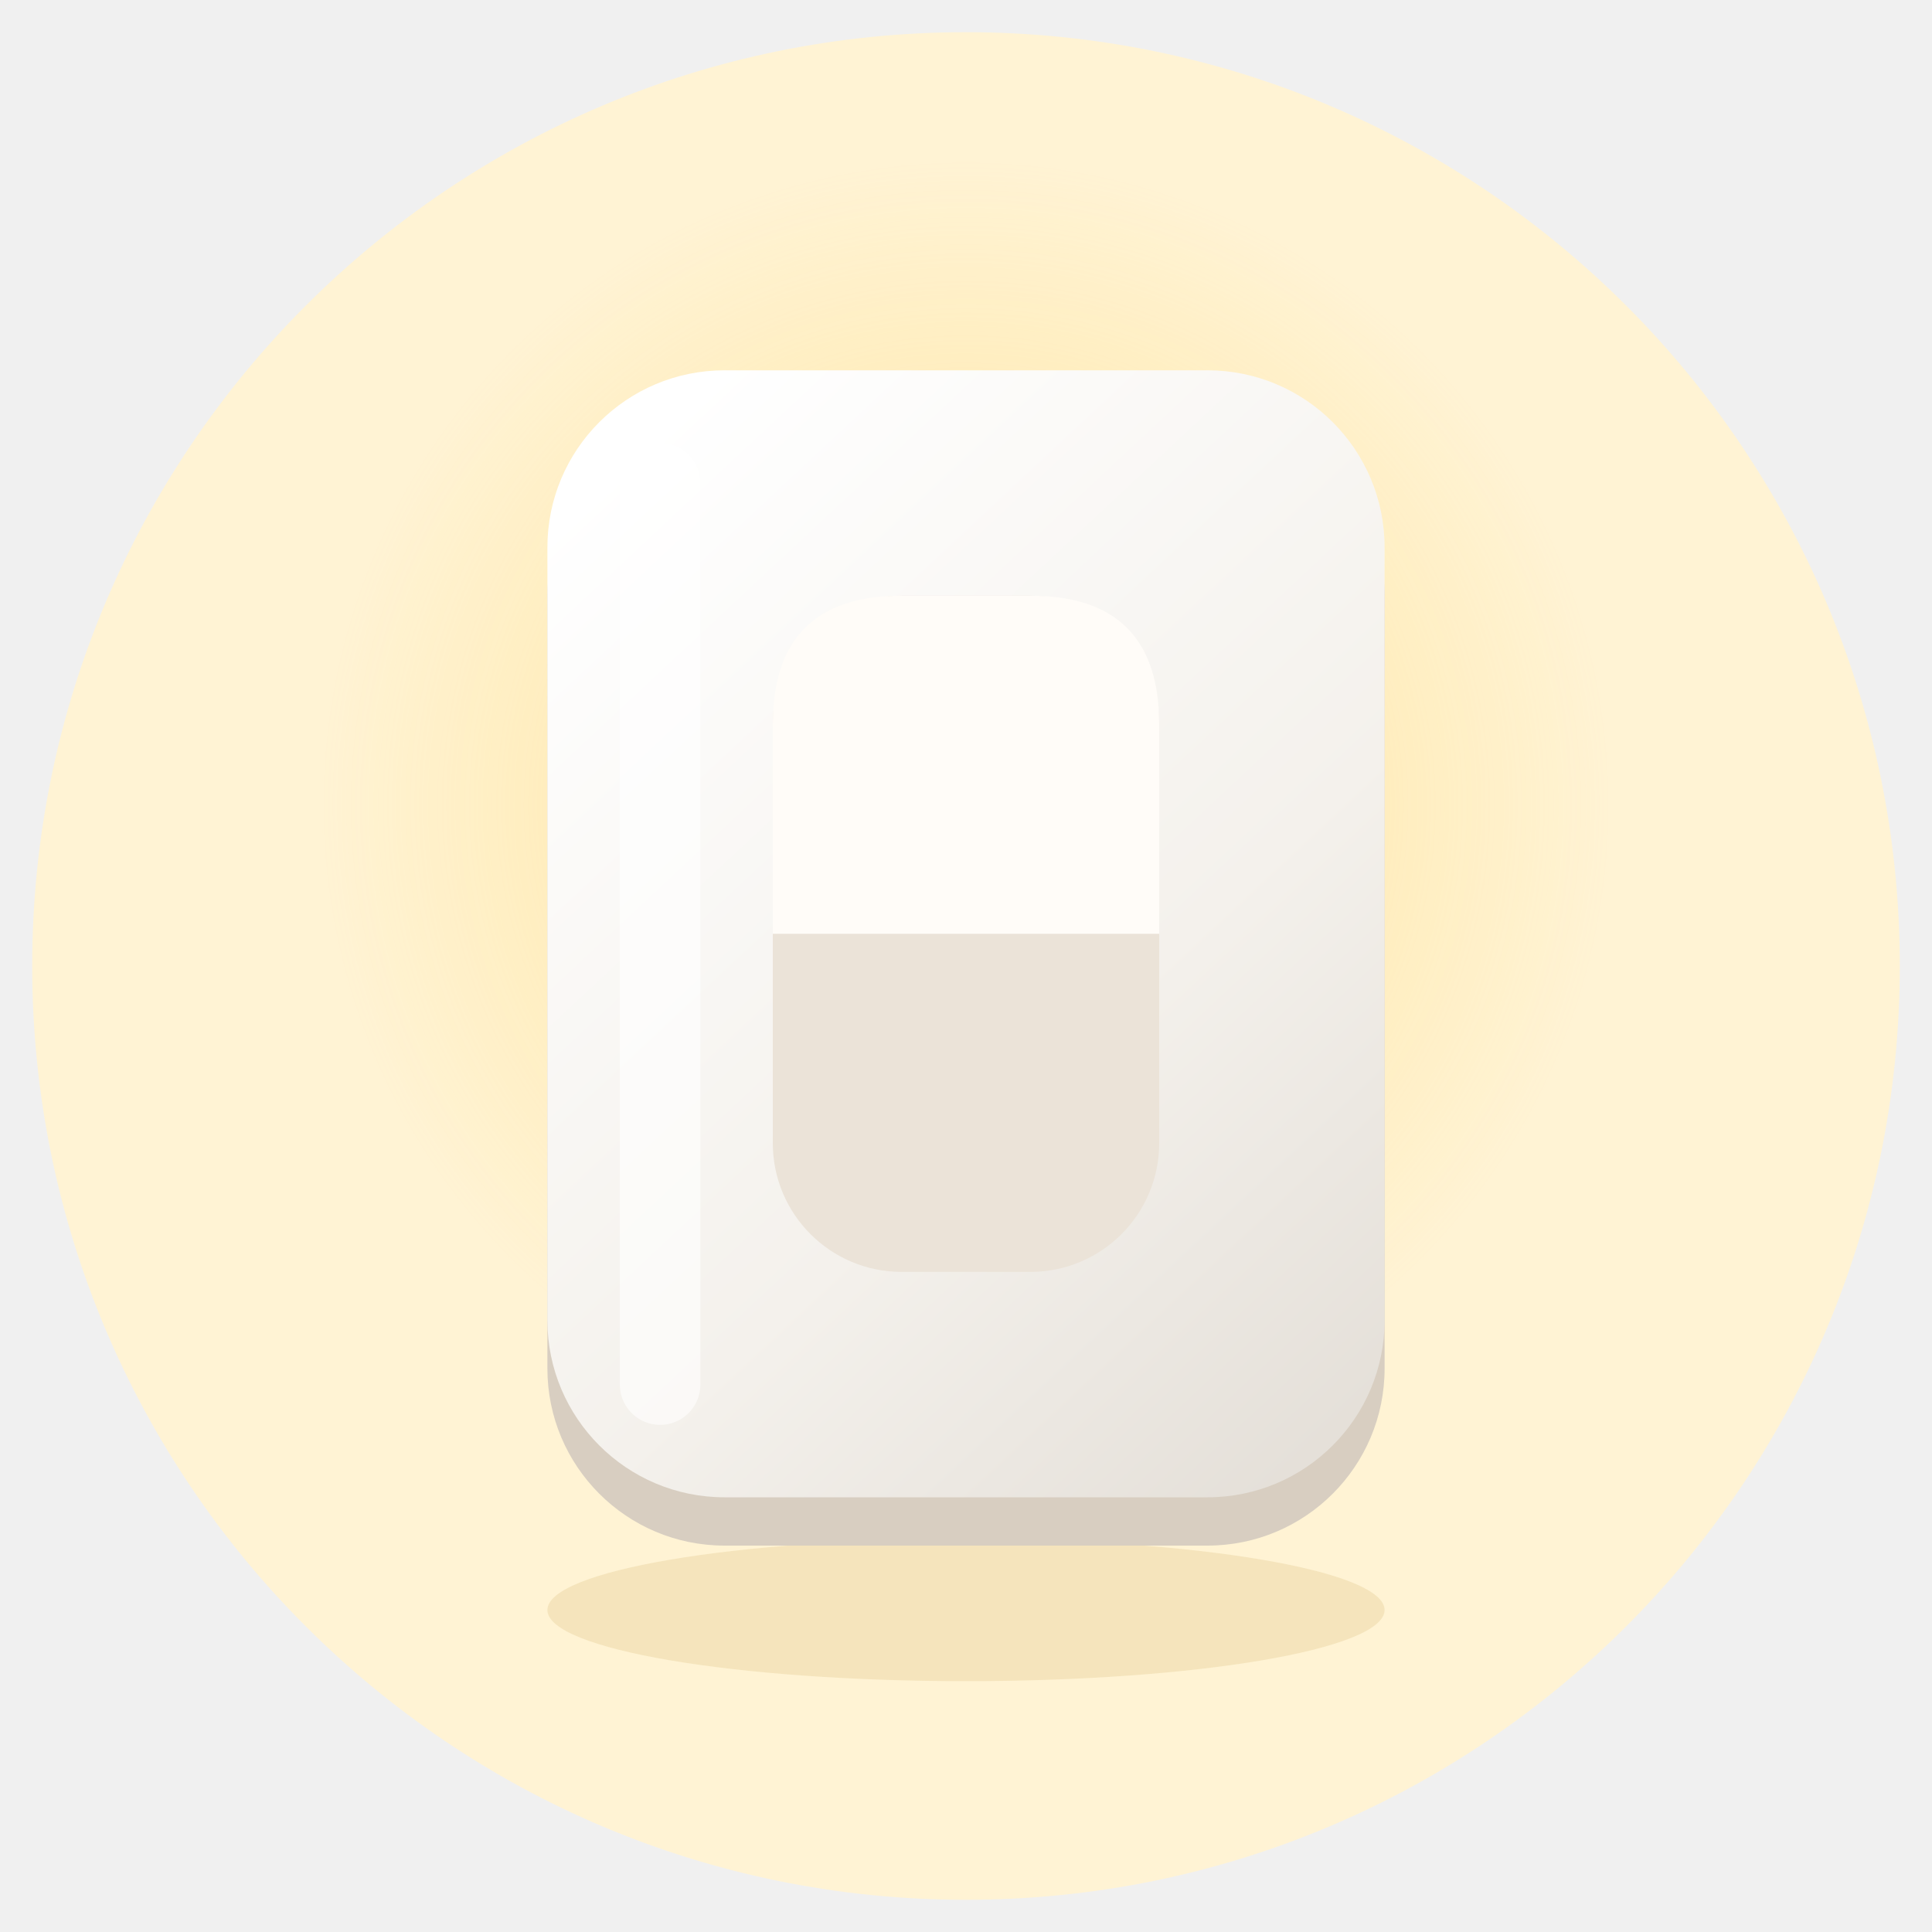
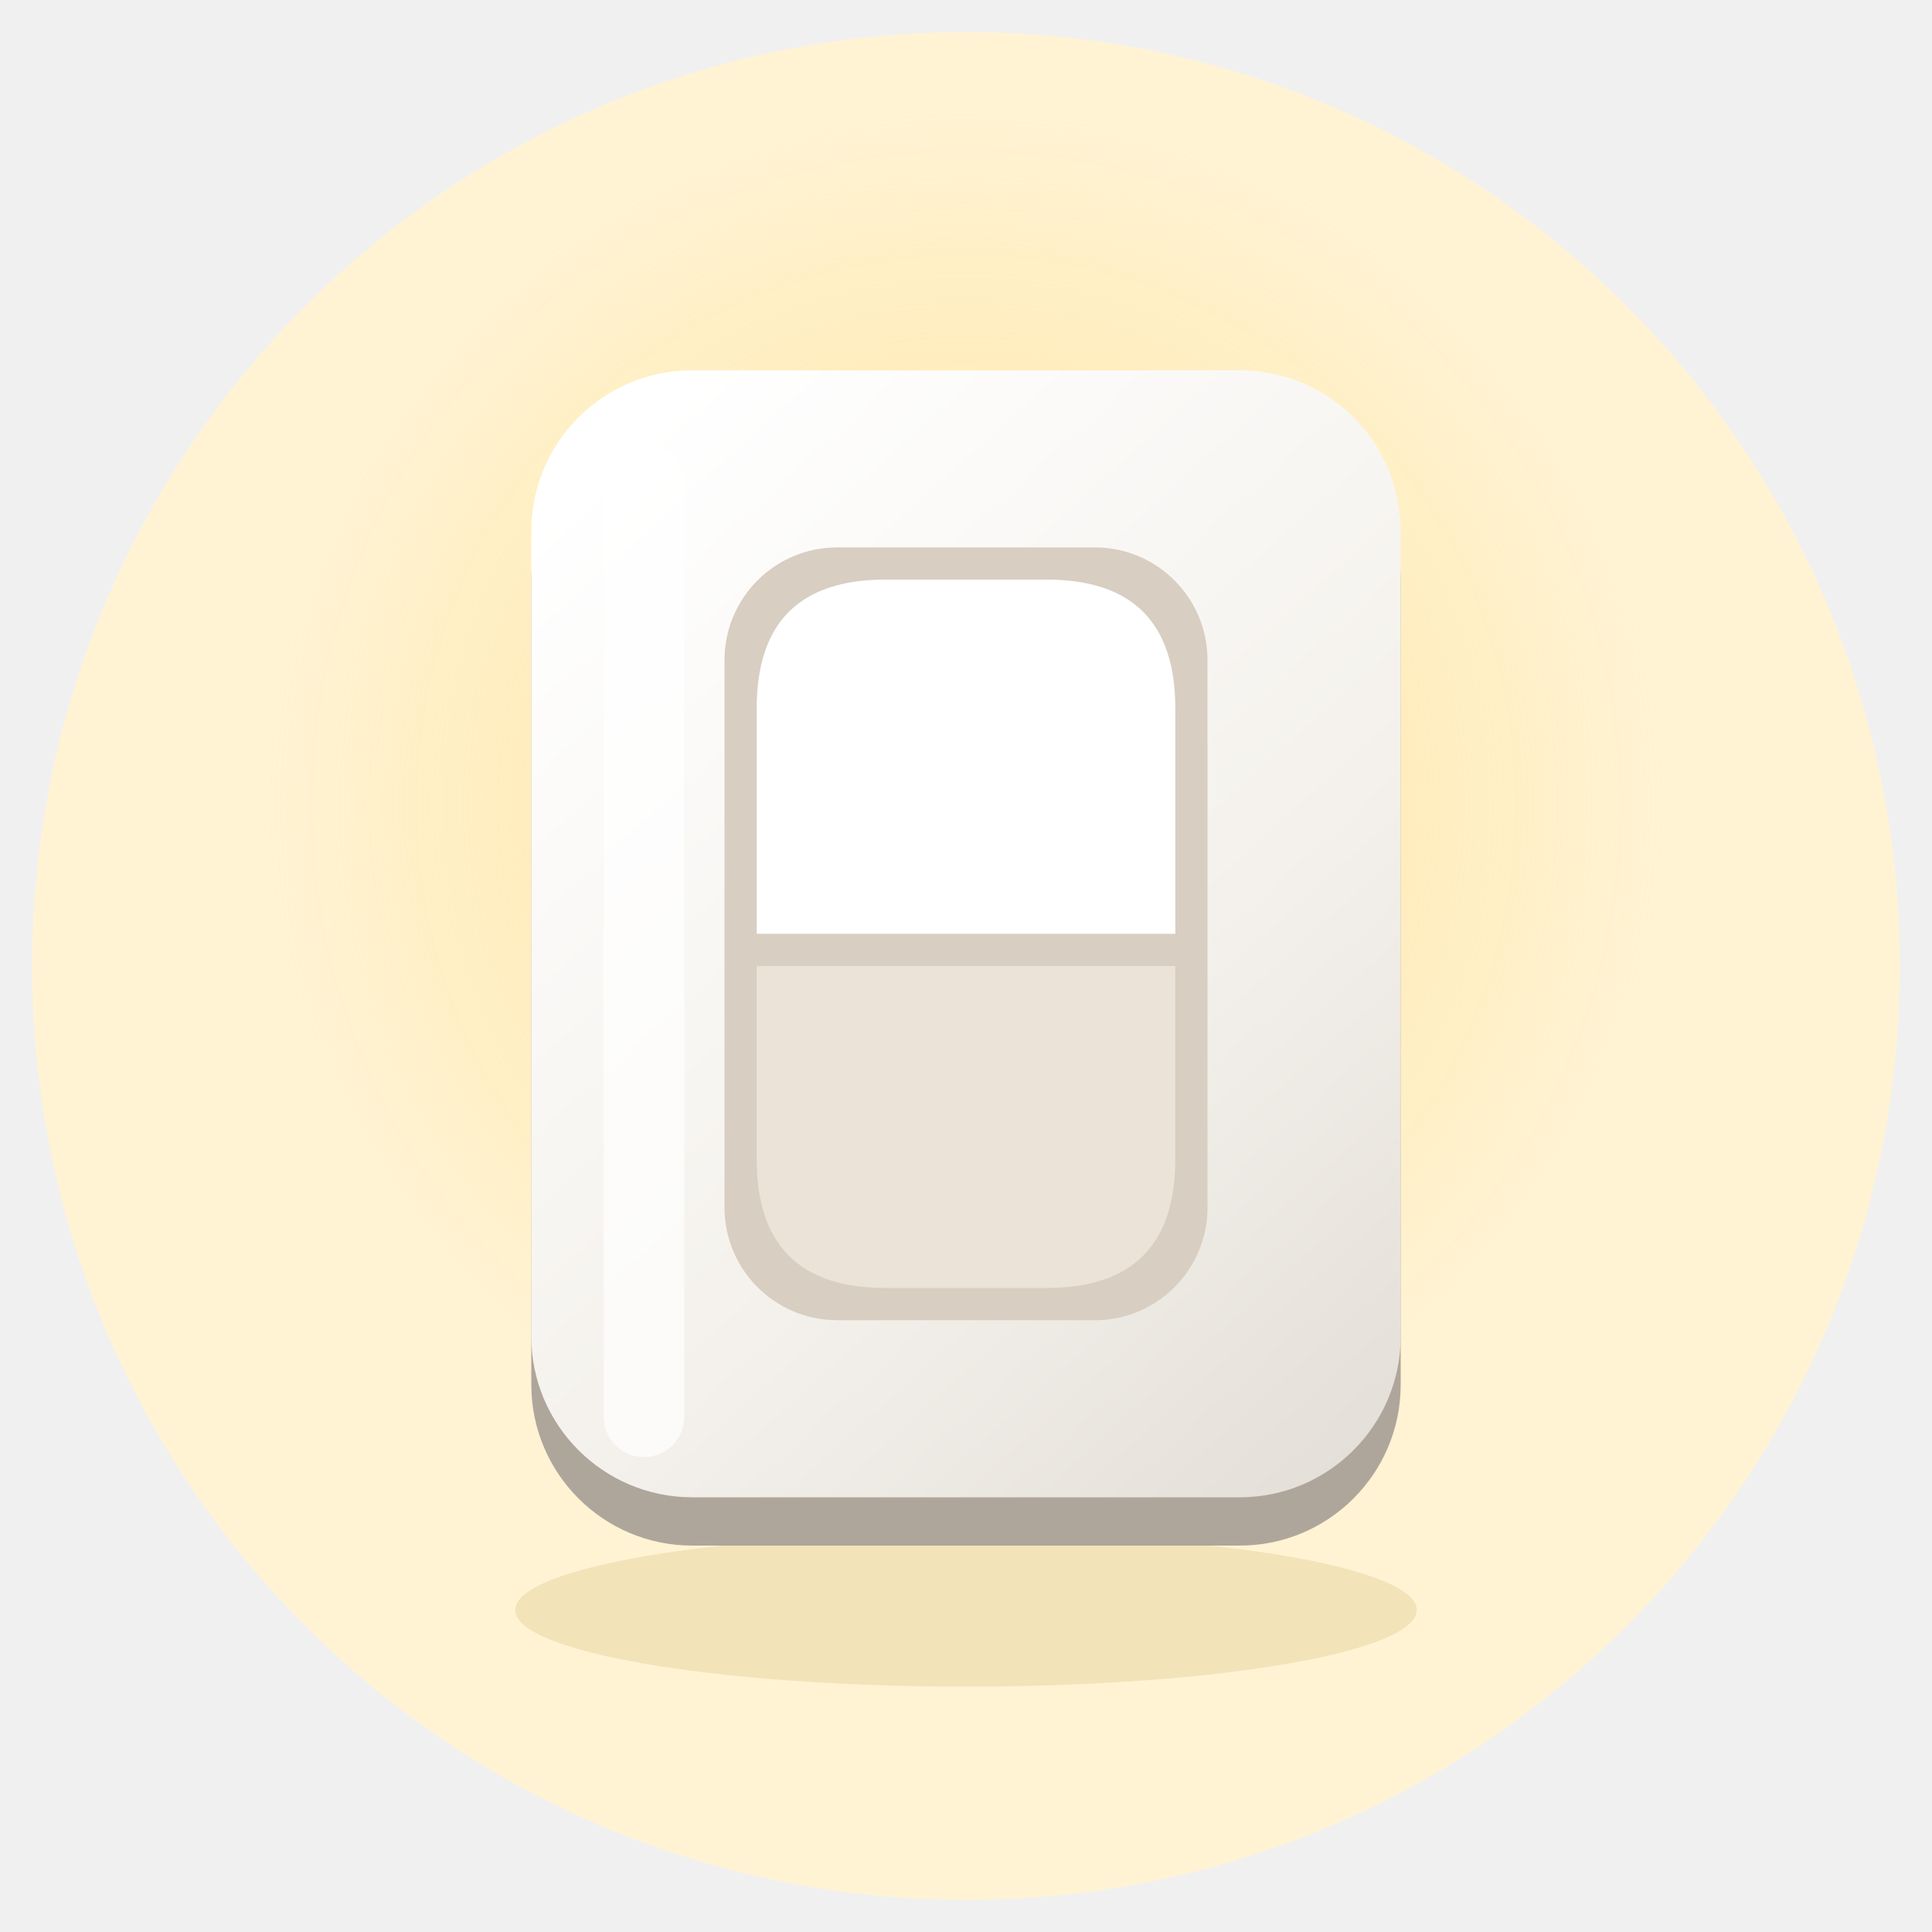
<svg xmlns="http://www.w3.org/2000/svg" viewBox="0 0 120 120" width="120" height="120">
  <defs>
    <radialGradient id="glowWarm" cx="0.5" cy="0.5" r="0.5">
      <stop offset="0" stop-color="#FFD769" stop-opacity="0.75" />
      <stop offset="0.5" stop-color="#FFD769" stop-opacity="0.28" />
      <stop offset="1" stop-color="#FFD769" stop-opacity="0" />
    </radialGradient>
    <linearGradient id="porcelainGrad" x1="0.2" y1="0" x2="0.9" y2="1">
      <stop offset="0" stop-color="#FFFFFF" />
      <stop offset="0.6" stop-color="#F4F1EC" />
      <stop offset="1" stop-color="#E4DFD8" />
    </linearGradient>
  </defs>
  <g id="quiz-lightSwitch">
    <circle cx="60" cy="60" r="58" fill="#FFF3D4" />
-     <circle cx="60" cy="50" r="40" fill="url(#glowWarm)" />
-     <ellipse cx="60" cy="100" rx="26" ry="4.42" fill="#A87A0C" opacity="0.12" />
-     <rect x="34" y="26" width="52" height="70" rx="11" fill="#D8CEC1" />
-     <rect x="34" y="23" width="52" height="70" rx="11" fill="url(#porcelainGrad)" />
-     <rect x="48" y="37" width="24" height="42" rx="8" fill="#EBE3D8" />
-     <path d="M 48 58 v -13 q 0 -8 8 -8 h 8 q 8 0 8 8 v 13 Z" fill="#FFFCF8" />
-     <path d="M 41 30 v 56" stroke="#FFFFFF" stroke-width="5" stroke-linecap="round" fill="none" opacity="0.6" />
+     <circle cx="60" cy="50" r="44" fill="url(#glowWarm)" />
+     <ellipse cx="60" cy="100" rx="28" ry="4.76" fill="#A87A0C" opacity="0.14" />
+     <rect x="33" y="26" width="54" height="70" rx="10" fill="#AFA69B" />
+     <rect x="33" y="23" width="54" height="70" rx="10" fill="url(#porcelainGrad)" />
+     <rect x="45" y="34" width="30" height="48" rx="7" fill="#D8CEC1" />
+     <path d="M 47 58 v -14 q 0 -8 8 -8 h 10 q 8 0 8 8 v 14 Z" fill="#FFFFFF" />
+     <path d="M 47 60 v 12 q 0 8 8 8 h 10 q 8 0 8 -8 v -12 Z" fill="#EBE3D8" />
+     <path d="M 40 30 v 58" stroke="#FFFFFF" stroke-width="5" stroke-linecap="round" fill="none" opacity="0.7" />
  </g>
</svg>
